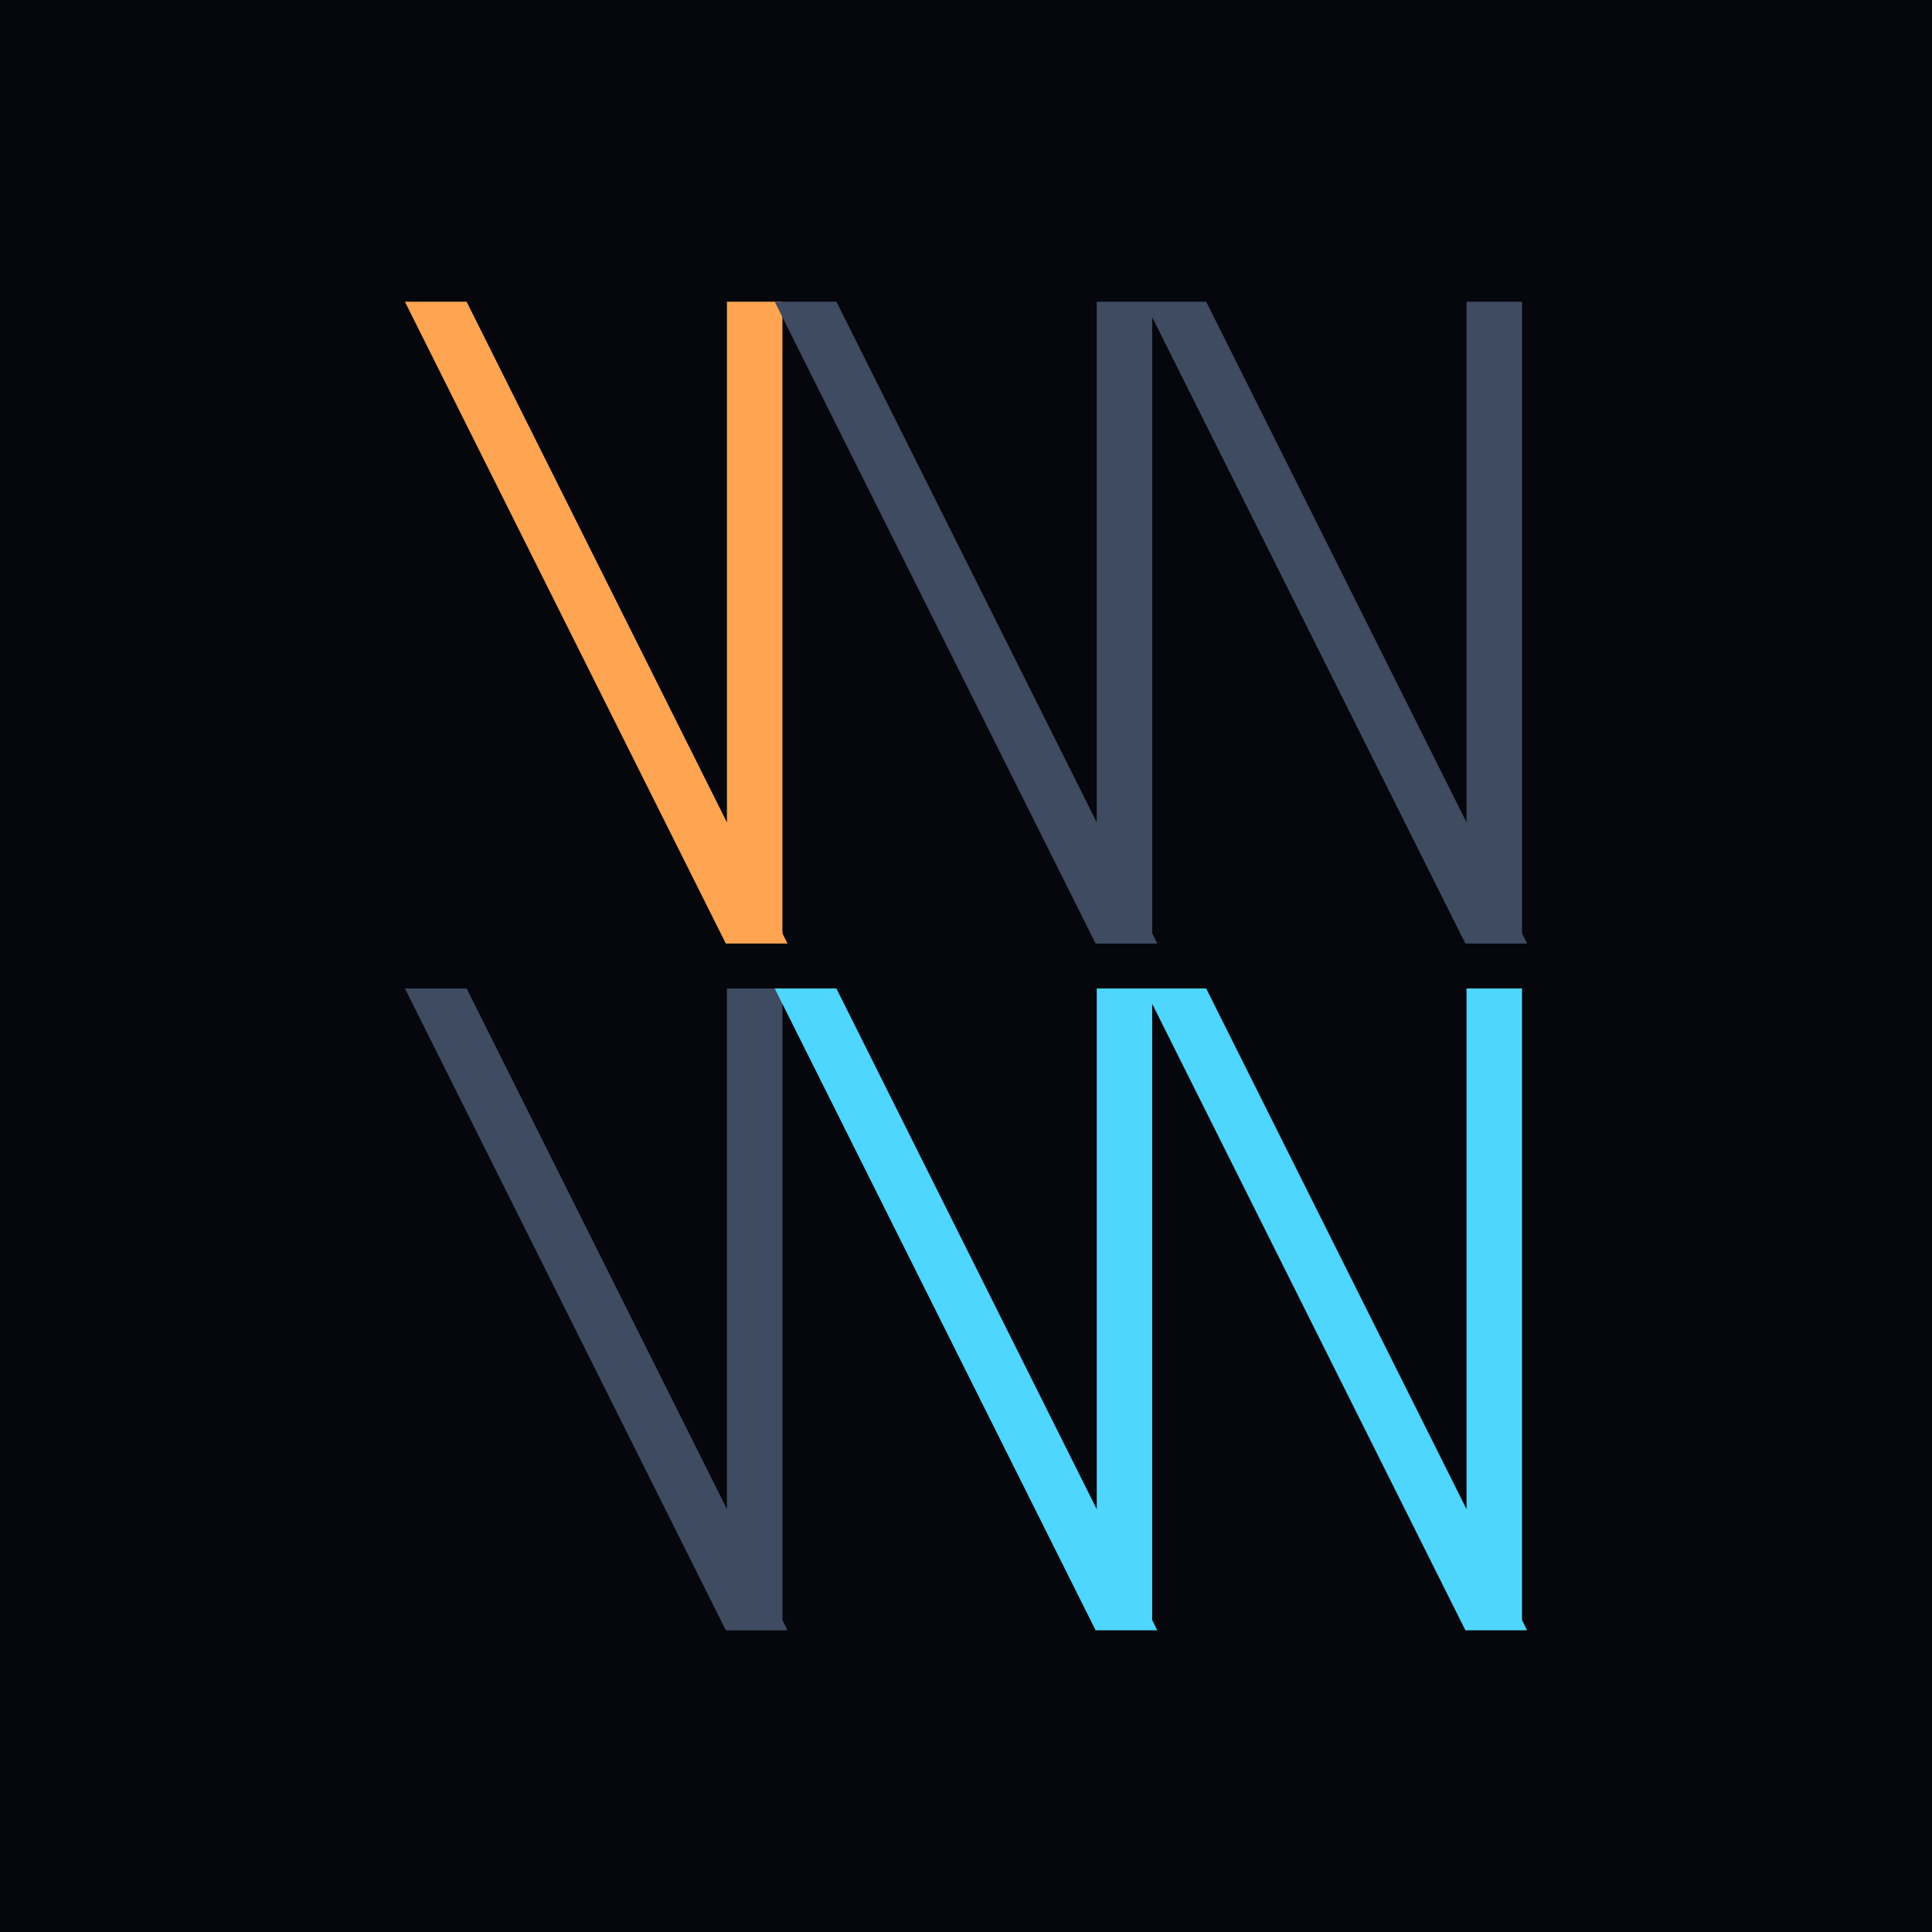
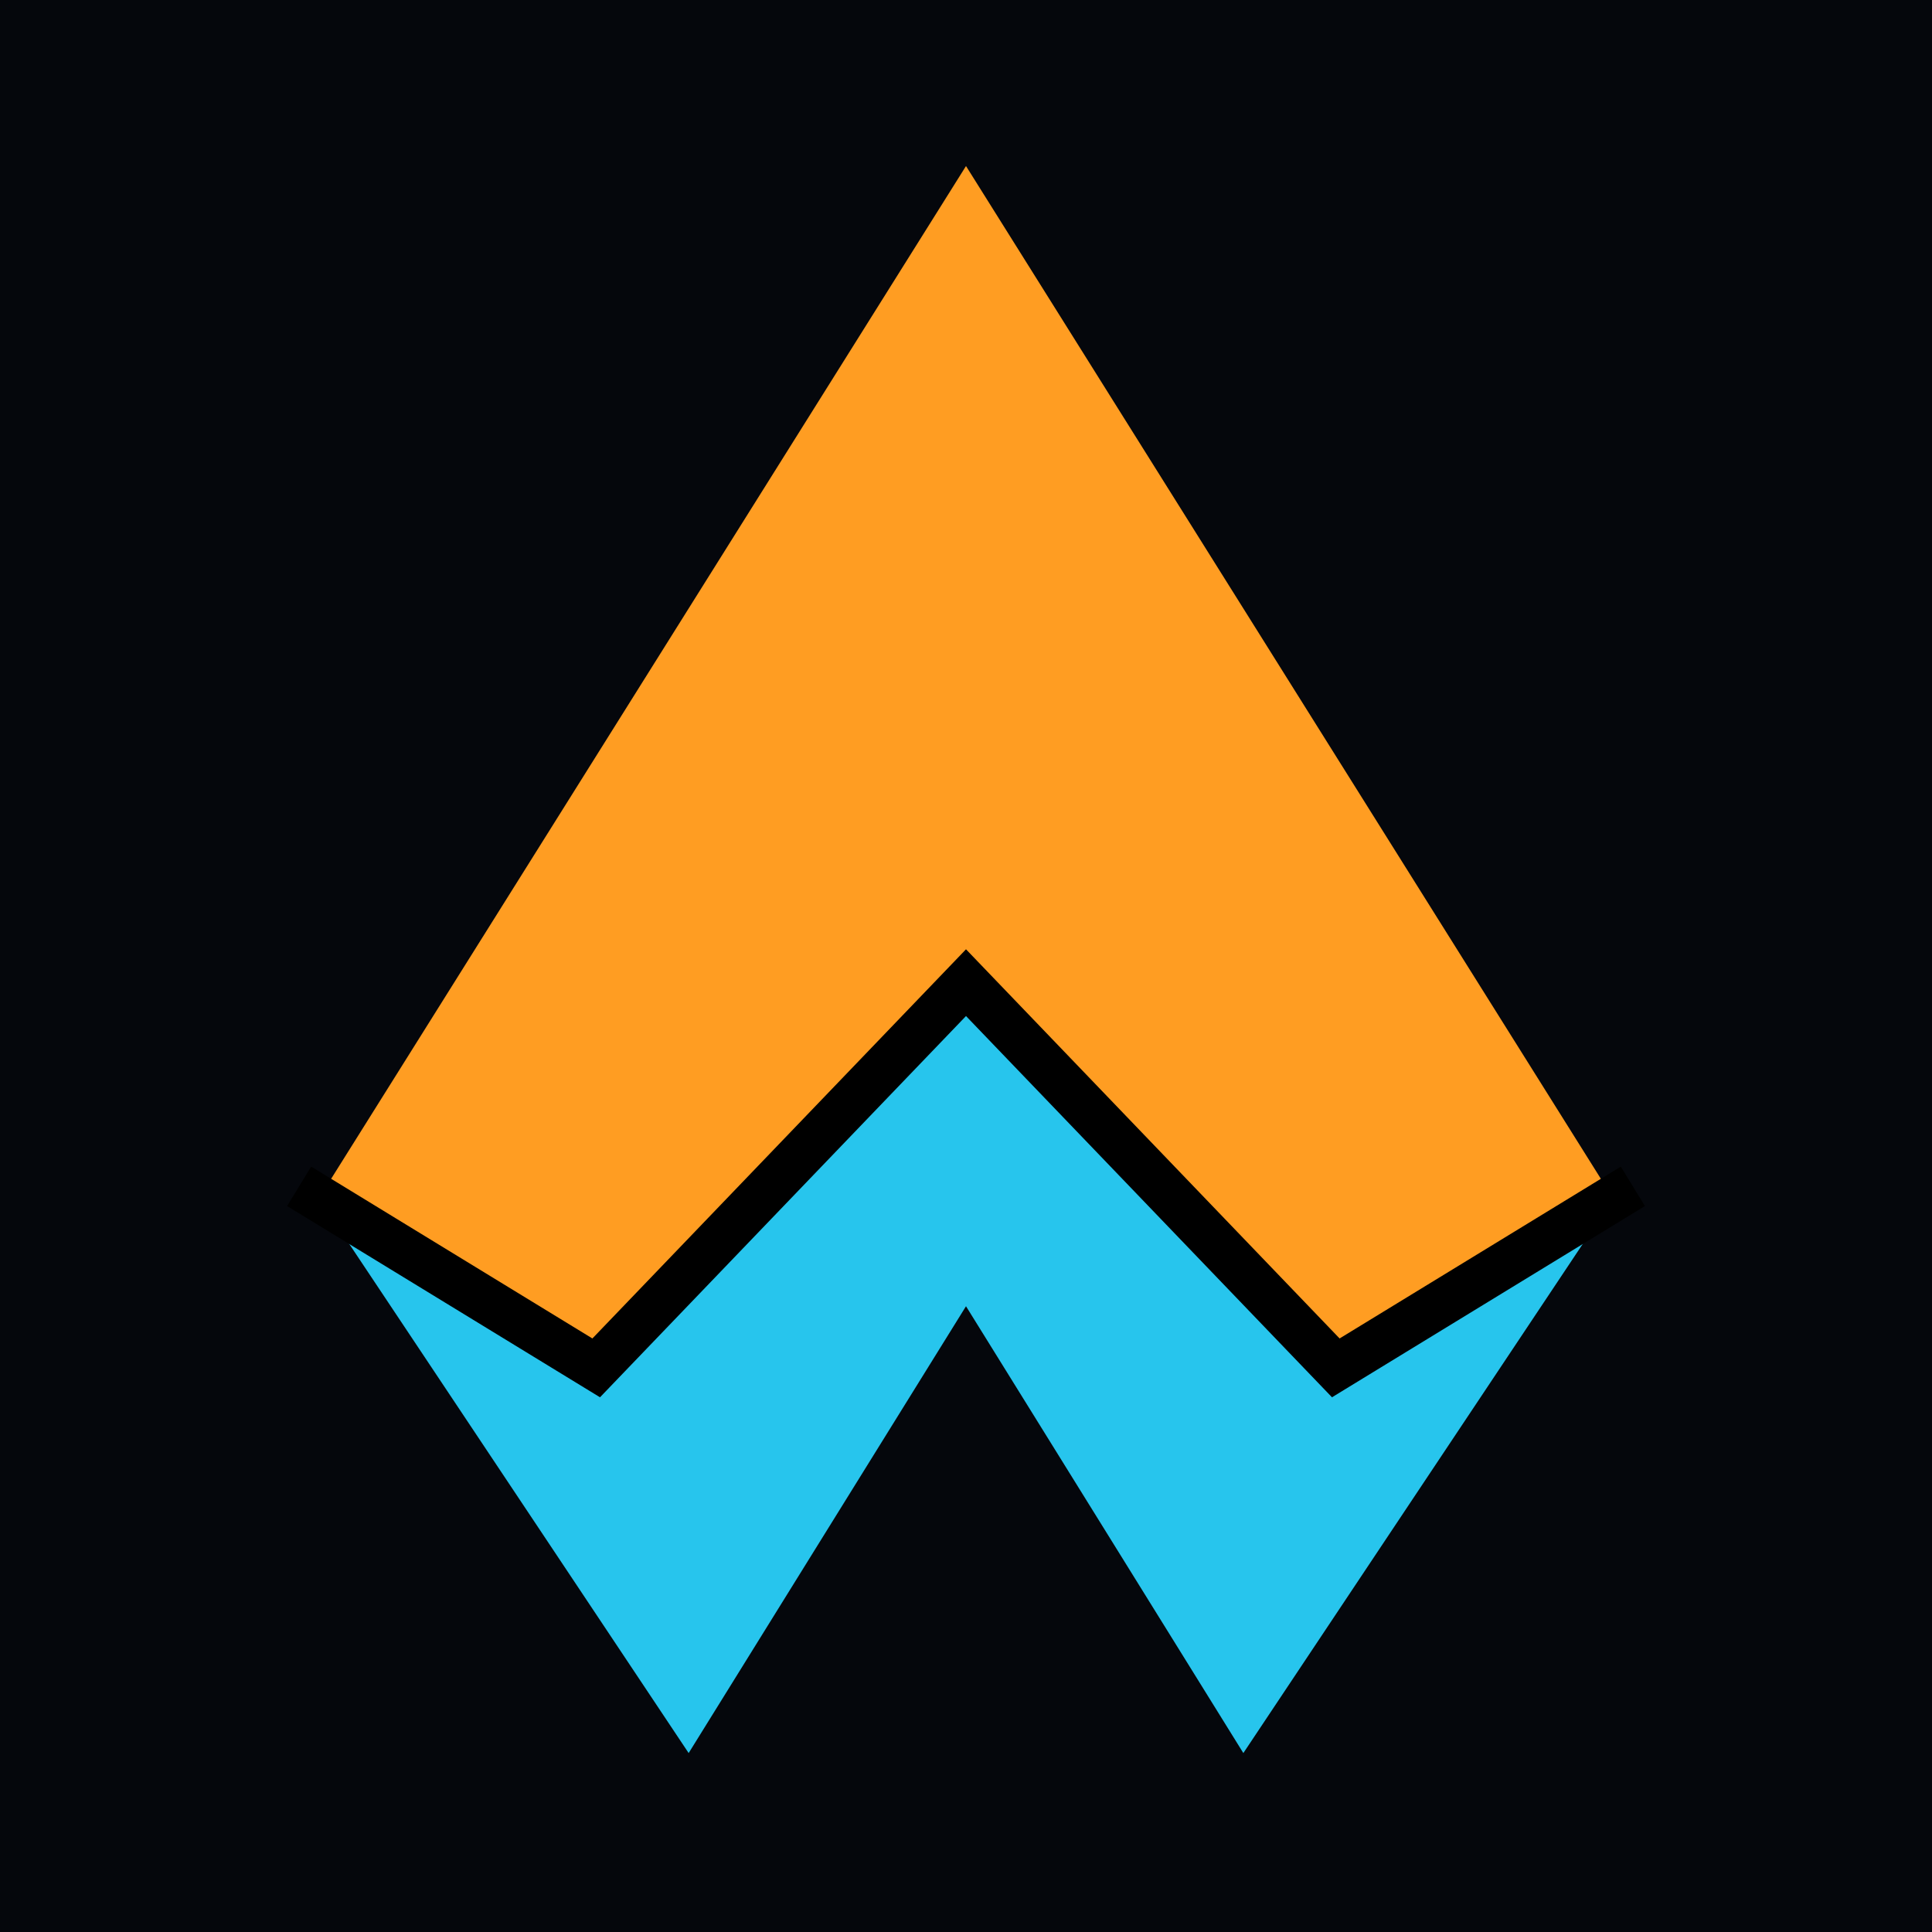
<svg xmlns="http://www.w3.org/2000/svg" width="512" height="512" viewBox="0 0 512 512">
  <path d="M0 0H512V512H0Z" fill="#05070c" />
-   <g transform="translate(109 74) scale(3.5)" stroke-width="0.6" stroke-linejoin="miter">
-     <path fill="#ffa552" stroke="#ffa552" d="M0 2h4l24 48h-4zM24.2 2h3.6v48h-3.6z" />
-     <path fill="#3f4b60" stroke="#3f4b60" d="M28 2h4l24 48h-4zM52.2 2h3.6v48h-3.6zM56 2h4l24 48h-4zM80.2 2h3.6v48h-3.6zM0 54h4l24 48h-4zM24.2 54h3.6v48h-3.6z" />
-     <path fill="#4fd6ff" stroke="#4fd6ff" d="M28 54h4l24 48h-4zM52.2 54h3.6v48h-3.6zM56 54h4l24 48h-4zM80.2 54h3.6v48h-3.6z" />
+   <g transform="translate(84.5 44) scale(4.083333)">
+     <path fill="#ff9d22" d="M42 0L84 67L66 78L42 53L18 78L0 67Z" />
+     <path fill="#27c5ed" d="M0 67L18 78L42 53L66 78L84 67L60 103L42 74L24 103Z" />
+     <path fill="none" stroke="#000" stroke-width="3" stroke-linecap="square" stroke-linejoin="miter" d="M0 67L18 78L42 53L66 78L84 67" />
  </g>
</svg>
